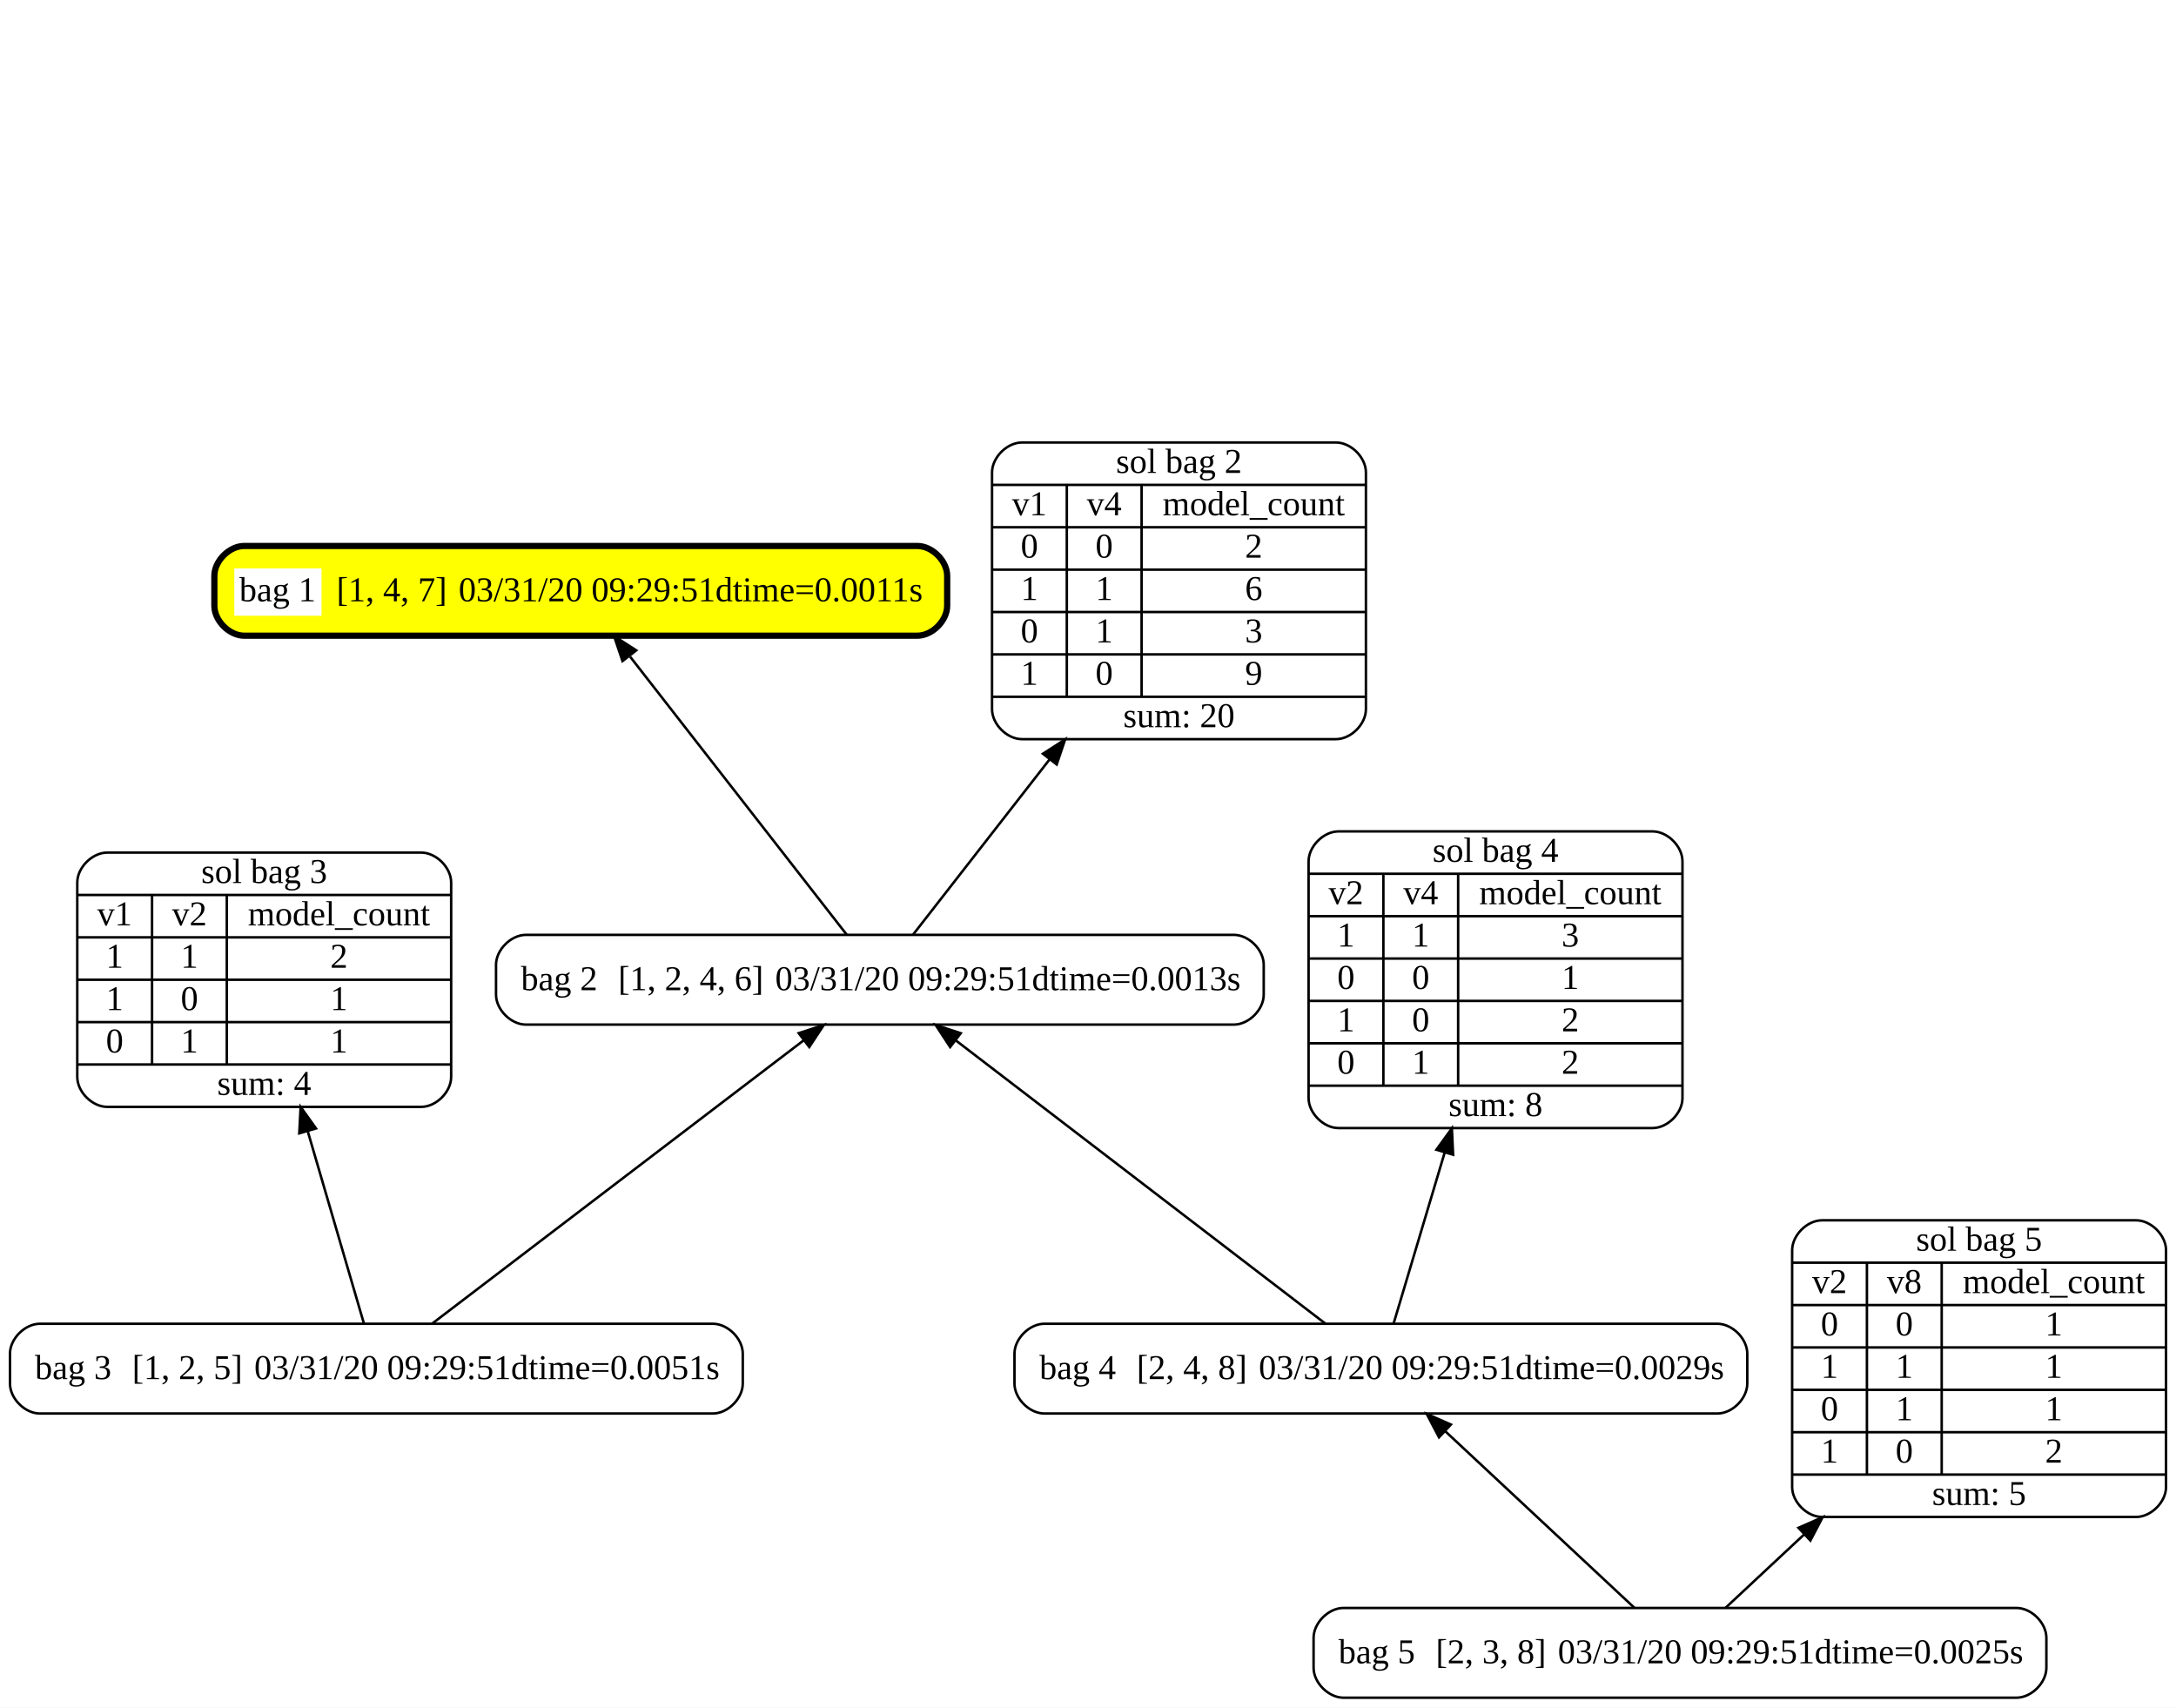
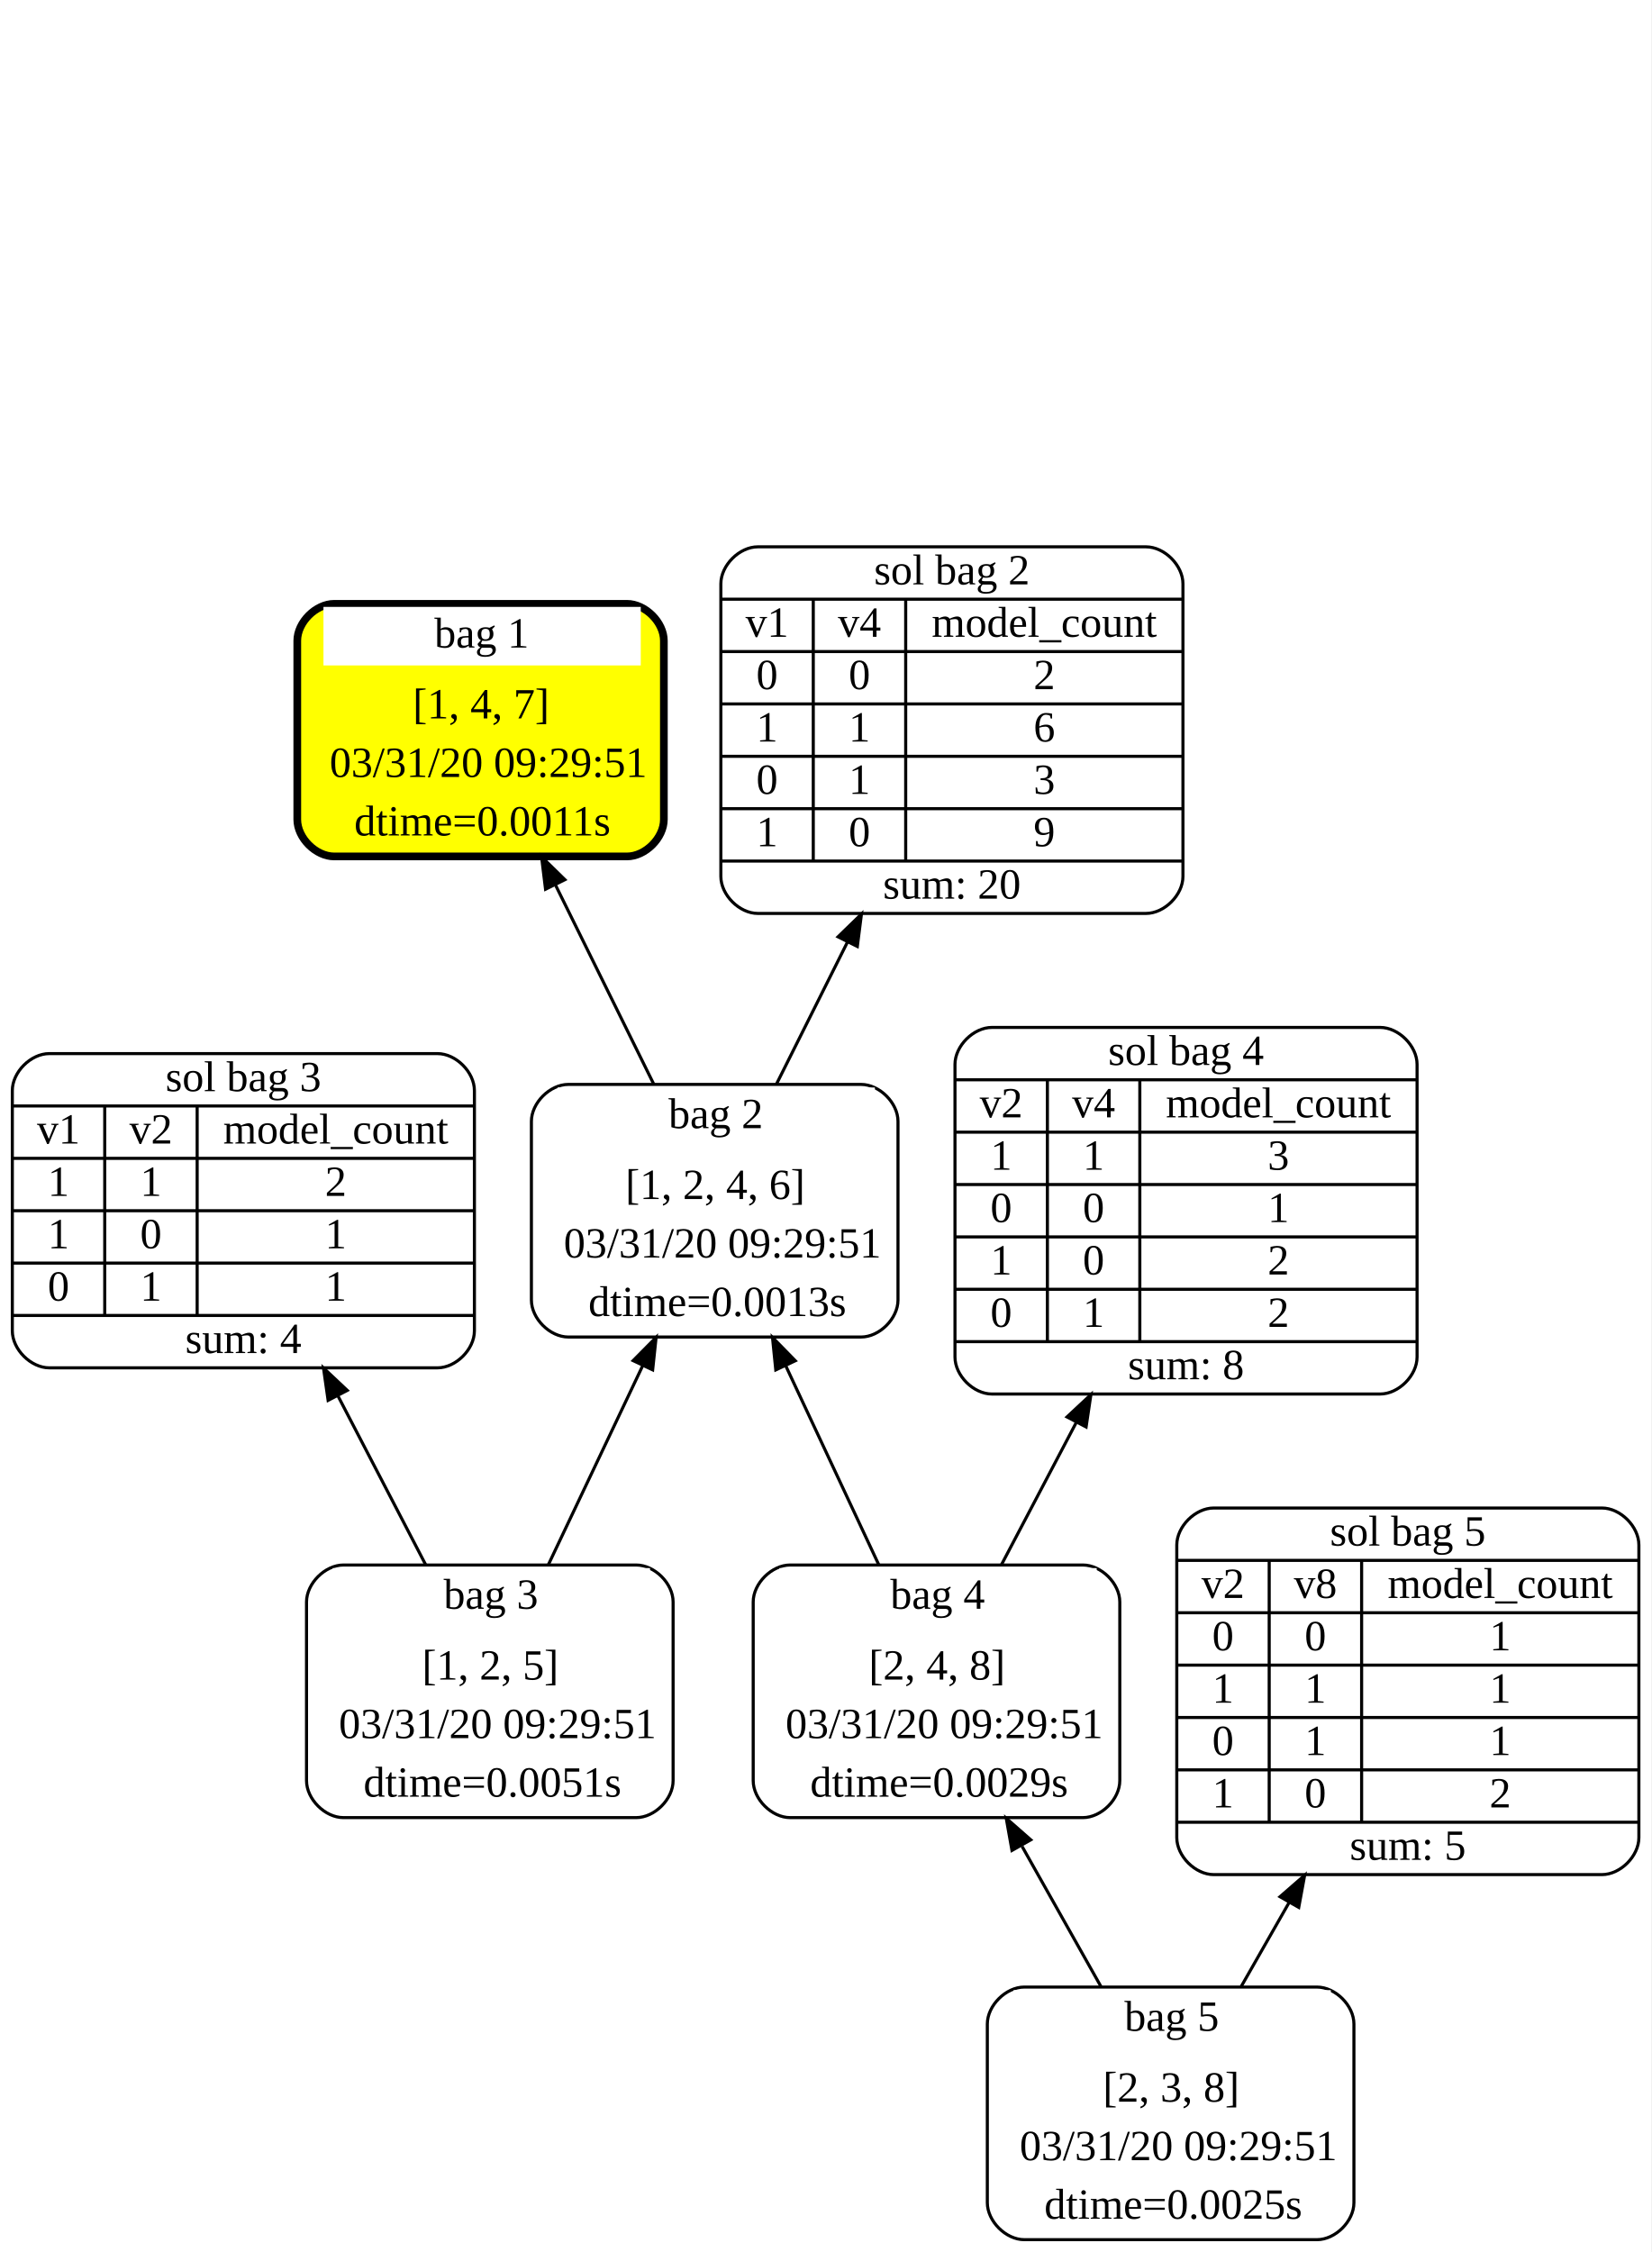
- <svg xmlns="http://www.w3.org/2000/svg" width="873pt" height="685pt" viewBox="0.00 0.00 873.00 685.00">
-   <g id="graph0" class="graph" transform="scale(1 1) rotate(0) translate(4 681)">
-     <polygon fill="white" stroke="transparent" points="-4,4 -4,-681 869,-681 869,4 -4,4" />
+ <svg xmlns="http://www.w3.org/2000/svg" width="536pt" height="731pt" viewBox="0.00 0.00 536.00 731.00">
+   <g id="graph0" class="graph" transform="scale(1 1) rotate(0) translate(4 727)">
+     <polygon fill="white" stroke="transparent" points="-4,4 -4,-727 532,-727 532,4 -4,4" />
    <g id="node1" class="node">
-       <path fill="yellow" stroke="black" stroke-width="2.5" d="M364,-462C364,-462 94,-462 94,-462 88,-462 82,-456 82,-450 82,-450 82,-438 82,-438 82,-432 88,-426 94,-426 94,-426 364,-426 364,-426 370,-426 376,-432 376,-438 376,-438 376,-450 376,-450 376,-456 370,-462 364,-462" />
-       <polygon fill="white" stroke="transparent" points="90,-434 90,-453 125,-453 125,-434 90,-434" />
-       <text text-anchor="start" x="92" y="-439.8" font-family="Times New Roman,serif" font-size="14.00">bag 1</text>
-       <text text-anchor="start" x="131" y="-439.8" font-family="Times New Roman,serif" font-size="14.00">[1, 4, 7]</text>
-       <text text-anchor="start" x="180" y="-439.8" font-family="Times New Roman,serif" font-size="14.00">03/31/20 09:29:51</text>
-       <text text-anchor="start" x="283" y="-439.8" font-family="Times New Roman,serif" font-size="14.00">dtime=0.0011s</text>
+       <path fill="yellow" stroke="black" stroke-width="2.5" d="M199.5,-531C199.5,-531 104.5,-531 104.5,-531 98.5,-531 92.5,-525 92.5,-519 92.5,-519 92.5,-461 92.5,-461 92.5,-455 98.5,-449 104.5,-449 104.5,-449 199.5,-449 199.5,-449 205.5,-449 211.5,-455 211.5,-461 211.5,-461 211.5,-519 211.5,-519 211.5,-525 205.5,-531 199.5,-531" />
+       <polygon fill="white" stroke="transparent" points="101,-511 101,-530 204,-530 204,-511 101,-511" />
+       <text text-anchor="start" x="137" y="-516.8" font-family="Times New Roman,serif" font-size="14.00">bag 1</text>
+       <text text-anchor="start" x="130" y="-493.8" font-family="Times New Roman,serif" font-size="14.00">[1, 4, 7]</text>
+       <text text-anchor="start" x="103" y="-474.8" font-family="Times New Roman,serif" font-size="14.00">03/31/20 09:29:51</text>
+       <text text-anchor="start" x="111" y="-455.8" font-family="Times New Roman,serif" font-size="14.00">dtime=0.0011s</text>
    </g>
    <g id="node2" class="node">
-       <path fill="white" stroke="black" d="M491,-306C491,-306 207,-306 207,-306 201,-306 195,-300 195,-294 195,-294 195,-282 195,-282 195,-276 201,-270 207,-270 207,-270 491,-270 491,-270 497,-270 503,-276 503,-282 503,-282 503,-294 503,-294 503,-300 497,-306 491,-306" />
-       <polygon fill="white" stroke="transparent" points="203,-278 203,-297 238,-297 238,-278 203,-278" />
-       <text text-anchor="start" x="205" y="-283.8" font-family="Times New Roman,serif" font-size="14.00">bag 2</text>
-       <text text-anchor="start" x="244" y="-283.8" font-family="Times New Roman,serif" font-size="14.00">[1, 2, 4, 6]</text>
-       <text text-anchor="start" x="307" y="-283.8" font-family="Times New Roman,serif" font-size="14.00">03/31/20 09:29:51</text>
-       <text text-anchor="start" x="410" y="-283.8" font-family="Times New Roman,serif" font-size="14.00">dtime=0.0013s</text>
+       <path fill="white" stroke="black" d="M275.5,-375C275.5,-375 180.5,-375 180.5,-375 174.5,-375 168.5,-369 168.5,-363 168.5,-363 168.5,-305 168.5,-305 168.5,-299 174.5,-293 180.5,-293 180.5,-293 275.5,-293 275.5,-293 281.5,-293 287.5,-299 287.5,-305 287.5,-305 287.5,-363 287.5,-363 287.5,-369 281.5,-375 275.5,-375" />
+       <polygon fill="white" stroke="transparent" points="177,-355 177,-374 280,-374 280,-355 177,-355" />
+       <text text-anchor="start" x="213" y="-360.8" font-family="Times New Roman,serif" font-size="14.00">bag 2</text>
+       <text text-anchor="start" x="199" y="-337.8" font-family="Times New Roman,serif" font-size="14.00">[1, 2, 4, 6]</text>
+       <text text-anchor="start" x="179" y="-318.8" font-family="Times New Roman,serif" font-size="14.00">03/31/20 09:29:51</text>
+       <text text-anchor="start" x="187" y="-299.8" font-family="Times New Roman,serif" font-size="14.00">dtime=0.0013s</text>
    </g>
    <g id="edge1" class="edge">
-       <path fill="none" stroke="black" d="M335.7,-306.07C314.62,-333.13 273.4,-386.02 248.82,-417.56" />
-       <polygon fill="black" stroke="black" points="245.75,-415.82 242.36,-425.85 251.27,-420.12 245.75,-415.82" />
+       <path fill="none" stroke="black" d="M208.23,-375.06C198.46,-394.86 186.58,-418.92 176.27,-439.83" />
+       <polygon fill="black" stroke="black" points="173.09,-438.36 171.8,-448.87 179.37,-441.46 173.09,-438.36" />
    </g>
    <g id="node9" class="node">
-       <path fill="white" stroke="black" d="M406,-384.5C406,-384.5 532,-384.5 532,-384.5 538,-384.5 544,-390.5 544,-396.5 544,-396.5 544,-491.5 544,-491.5 544,-497.5 538,-503.5 532,-503.5 532,-503.5 406,-503.5 406,-503.5 400,-503.5 394,-497.5 394,-491.5 394,-491.5 394,-396.5 394,-396.5 394,-390.5 400,-384.5 406,-384.5" />
-       <text text-anchor="middle" x="469" y="-491.3" font-family="Times New Roman,serif" font-size="14.00">sol bag 2</text>
-       <polyline fill="none" stroke="black" points="394,-486.5 544,-486.5 " />
-       <text text-anchor="middle" x="409" y="-474.3" font-family="Times New Roman,serif" font-size="14.00">v1</text>
-       <polyline fill="none" stroke="black" points="394,-469.5 424,-469.5 " />
-       <text text-anchor="middle" x="409" y="-457.3" font-family="Times New Roman,serif" font-size="14.00">0</text>
-       <polyline fill="none" stroke="black" points="394,-452.5 424,-452.5 " />
-       <text text-anchor="middle" x="409" y="-440.3" font-family="Times New Roman,serif" font-size="14.00">1</text>
-       <polyline fill="none" stroke="black" points="394,-435.5 424,-435.5 " />
-       <text text-anchor="middle" x="409" y="-423.3" font-family="Times New Roman,serif" font-size="14.00">0</text>
-       <polyline fill="none" stroke="black" points="394,-418.5 424,-418.5 " />
-       <text text-anchor="middle" x="409" y="-406.3" font-family="Times New Roman,serif" font-size="14.00">1</text>
-       <polyline fill="none" stroke="black" points="424,-401.5 424,-486.5 " />
-       <text text-anchor="middle" x="439" y="-474.3" font-family="Times New Roman,serif" font-size="14.00">v4</text>
-       <polyline fill="none" stroke="black" points="424,-469.5 454,-469.5 " />
-       <text text-anchor="middle" x="439" y="-457.3" font-family="Times New Roman,serif" font-size="14.00">0</text>
-       <polyline fill="none" stroke="black" points="424,-452.5 454,-452.5 " />
-       <text text-anchor="middle" x="439" y="-440.3" font-family="Times New Roman,serif" font-size="14.00">1</text>
-       <polyline fill="none" stroke="black" points="424,-435.5 454,-435.5 " />
-       <text text-anchor="middle" x="439" y="-423.3" font-family="Times New Roman,serif" font-size="14.00">1</text>
-       <polyline fill="none" stroke="black" points="424,-418.5 454,-418.5 " />
-       <text text-anchor="middle" x="439" y="-406.3" font-family="Times New Roman,serif" font-size="14.00">0</text>
-       <polyline fill="none" stroke="black" points="454,-401.5 454,-486.5 " />
-       <text text-anchor="middle" x="499" y="-474.3" font-family="Times New Roman,serif" font-size="14.00">model_count</text>
-       <polyline fill="none" stroke="black" points="454,-469.5 544,-469.5 " />
-       <text text-anchor="middle" x="499" y="-457.3" font-family="Times New Roman,serif" font-size="14.00">2</text>
-       <polyline fill="none" stroke="black" points="454,-452.5 544,-452.5 " />
-       <text text-anchor="middle" x="499" y="-440.3" font-family="Times New Roman,serif" font-size="14.00">6</text>
-       <polyline fill="none" stroke="black" points="454,-435.5 544,-435.5 " />
-       <text text-anchor="middle" x="499" y="-423.3" font-family="Times New Roman,serif" font-size="14.00">3</text>
-       <polyline fill="none" stroke="black" points="454,-418.5 544,-418.5 " />
-       <text text-anchor="middle" x="499" y="-406.3" font-family="Times New Roman,serif" font-size="14.00">9</text>
-       <polyline fill="none" stroke="black" points="394,-401.5 544,-401.5 " />
-       <text text-anchor="middle" x="469" y="-389.3" font-family="Times New Roman,serif" font-size="14.00">sum: 20</text>
+       <path fill="white" stroke="black" d="M242,-430.5C242,-430.5 368,-430.5 368,-430.5 374,-430.5 380,-436.5 380,-442.5 380,-442.5 380,-537.5 380,-537.5 380,-543.5 374,-549.5 368,-549.5 368,-549.5 242,-549.5 242,-549.5 236,-549.5 230,-543.5 230,-537.5 230,-537.5 230,-442.5 230,-442.5 230,-436.5 236,-430.5 242,-430.5" />
+       <text text-anchor="middle" x="305" y="-537.3" font-family="Times New Roman,serif" font-size="14.00">sol bag 2</text>
+       <polyline fill="none" stroke="black" points="230,-532.5 380,-532.5 " />
+       <text text-anchor="middle" x="245" y="-520.3" font-family="Times New Roman,serif" font-size="14.00">v1</text>
+       <polyline fill="none" stroke="black" points="230,-515.5 260,-515.5 " />
+       <text text-anchor="middle" x="245" y="-503.3" font-family="Times New Roman,serif" font-size="14.00">0</text>
+       <polyline fill="none" stroke="black" points="230,-498.5 260,-498.5 " />
+       <text text-anchor="middle" x="245" y="-486.3" font-family="Times New Roman,serif" font-size="14.00">1</text>
+       <polyline fill="none" stroke="black" points="230,-481.5 260,-481.5 " />
+       <text text-anchor="middle" x="245" y="-469.3" font-family="Times New Roman,serif" font-size="14.00">0</text>
+       <polyline fill="none" stroke="black" points="230,-464.5 260,-464.5 " />
+       <text text-anchor="middle" x="245" y="-452.3" font-family="Times New Roman,serif" font-size="14.00">1</text>
+       <polyline fill="none" stroke="black" points="260,-447.5 260,-532.5 " />
+       <text text-anchor="middle" x="275" y="-520.3" font-family="Times New Roman,serif" font-size="14.00">v4</text>
+       <polyline fill="none" stroke="black" points="260,-515.5 290,-515.5 " />
+       <text text-anchor="middle" x="275" y="-503.3" font-family="Times New Roman,serif" font-size="14.00">0</text>
+       <polyline fill="none" stroke="black" points="260,-498.5 290,-498.5 " />
+       <text text-anchor="middle" x="275" y="-486.3" font-family="Times New Roman,serif" font-size="14.00">1</text>
+       <polyline fill="none" stroke="black" points="260,-481.5 290,-481.5 " />
+       <text text-anchor="middle" x="275" y="-469.3" font-family="Times New Roman,serif" font-size="14.00">1</text>
+       <polyline fill="none" stroke="black" points="260,-464.5 290,-464.5 " />
+       <text text-anchor="middle" x="275" y="-452.3" font-family="Times New Roman,serif" font-size="14.00">0</text>
+       <polyline fill="none" stroke="black" points="290,-447.5 290,-532.5 " />
+       <text text-anchor="middle" x="335" y="-520.3" font-family="Times New Roman,serif" font-size="14.00">model_count</text>
+       <polyline fill="none" stroke="black" points="290,-515.5 380,-515.5 " />
+       <text text-anchor="middle" x="335" y="-503.3" font-family="Times New Roman,serif" font-size="14.00">2</text>
+       <polyline fill="none" stroke="black" points="290,-498.5 380,-498.5 " />
+       <text text-anchor="middle" x="335" y="-486.3" font-family="Times New Roman,serif" font-size="14.00">6</text>
+       <polyline fill="none" stroke="black" points="290,-481.5 380,-481.5 " />
+       <text text-anchor="middle" x="335" y="-469.3" font-family="Times New Roman,serif" font-size="14.00">3</text>
+       <polyline fill="none" stroke="black" points="290,-464.5 380,-464.5 " />
+       <text text-anchor="middle" x="335" y="-452.3" font-family="Times New Roman,serif" font-size="14.00">9</text>
+       <polyline fill="none" stroke="black" points="230,-447.5 380,-447.5 " />
+       <text text-anchor="middle" x="305" y="-435.3" font-family="Times New Roman,serif" font-size="14.00">sum: 20</text>
    </g>
    <g id="edge8" class="edge">
-       <path fill="none" stroke="black" d="M362.3,-306.07C375.63,-323.17 397,-350.6 417.13,-376.43" />
-       <polygon fill="black" stroke="black" points="414.42,-378.65 423.33,-384.39 419.94,-374.35 414.42,-378.65" />
+       <path fill="none" stroke="black" d="M248.03,-375.06C255.07,-389.14 263.19,-405.38 271.05,-421.11" />
+       <polygon fill="black" stroke="black" points="268.04,-422.91 275.64,-430.29 274.3,-419.78 268.04,-422.91" />
    </g>
    <g id="node3" class="node">
-       <path fill="white" stroke="black" d="M282,-150C282,-150 12,-150 12,-150 6,-150 0,-144 0,-138 0,-138 0,-126 0,-126 0,-120 6,-114 12,-114 12,-114 282,-114 282,-114 288,-114 294,-120 294,-126 294,-126 294,-138 294,-138 294,-144 288,-150 282,-150" />
-       <polygon fill="white" stroke="transparent" points="8,-122 8,-141 43,-141 43,-122 8,-122" />
-       <text text-anchor="start" x="10" y="-127.8" font-family="Times New Roman,serif" font-size="14.00">bag 3</text>
-       <text text-anchor="start" x="49" y="-127.8" font-family="Times New Roman,serif" font-size="14.00">[1, 2, 5]</text>
-       <text text-anchor="start" x="98" y="-127.8" font-family="Times New Roman,serif" font-size="14.00">03/31/20 09:29:51</text>
-       <text text-anchor="start" x="201" y="-127.8" font-family="Times New Roman,serif" font-size="14.00">dtime=0.0051s</text>
+       <path fill="white" stroke="black" d="M202.5,-219C202.5,-219 107.5,-219 107.5,-219 101.5,-219 95.5,-213 95.5,-207 95.5,-207 95.5,-149 95.5,-149 95.5,-143 101.5,-137 107.5,-137 107.5,-137 202.5,-137 202.5,-137 208.5,-137 214.5,-143 214.5,-149 214.5,-149 214.5,-207 214.5,-207 214.5,-213 208.5,-219 202.5,-219" />
+       <polygon fill="white" stroke="transparent" points="104,-199 104,-218 207,-218 207,-199 104,-199" />
+       <text text-anchor="start" x="140" y="-204.8" font-family="Times New Roman,serif" font-size="14.00">bag 3</text>
+       <text text-anchor="start" x="133" y="-181.8" font-family="Times New Roman,serif" font-size="14.00">[1, 2, 5]</text>
+       <text text-anchor="start" x="106" y="-162.8" font-family="Times New Roman,serif" font-size="14.00">03/31/20 09:29:51</text>
+       <text text-anchor="start" x="114" y="-143.8" font-family="Times New Roman,serif" font-size="14.00">dtime=0.0051s</text>
    </g>
    <g id="edge2" class="edge">
-       <path fill="none" stroke="black" d="M169.39,-150.07C205.72,-177.76 277.55,-232.53 318.51,-263.75" />
-       <polygon fill="black" stroke="black" points="316.44,-266.57 326.51,-269.85 320.68,-261.01 316.44,-266.57" />
+       <path fill="none" stroke="black" d="M173.99,-219.06C183.37,-238.86 194.78,-262.92 204.69,-283.83" />
+       <polygon fill="black" stroke="black" points="201.53,-285.34 208.98,-292.87 207.86,-282.34 201.53,-285.34" />
    </g>
    <g id="node6" class="node">
-       <path fill="white" stroke="black" d="M39,-237C39,-237 165,-237 165,-237 171,-237 177,-243 177,-249 177,-249 177,-327 177,-327 177,-333 171,-339 165,-339 165,-339 39,-339 39,-339 33,-339 27,-333 27,-327 27,-327 27,-249 27,-249 27,-243 33,-237 39,-237" />
-       <text text-anchor="middle" x="102" y="-326.8" font-family="Times New Roman,serif" font-size="14.00">sol bag 3</text>
-       <polyline fill="none" stroke="black" points="27,-322 177,-322 " />
-       <text text-anchor="middle" x="42" y="-309.8" font-family="Times New Roman,serif" font-size="14.00">v1</text>
-       <polyline fill="none" stroke="black" points="27,-305 57,-305 " />
-       <text text-anchor="middle" x="42" y="-292.8" font-family="Times New Roman,serif" font-size="14.00">1</text>
-       <polyline fill="none" stroke="black" points="27,-288 57,-288 " />
-       <text text-anchor="middle" x="42" y="-275.8" font-family="Times New Roman,serif" font-size="14.00">1</text>
-       <polyline fill="none" stroke="black" points="27,-271 57,-271 " />
-       <text text-anchor="middle" x="42" y="-258.8" font-family="Times New Roman,serif" font-size="14.00">0</text>
-       <polyline fill="none" stroke="black" points="57,-254 57,-322 " />
-       <text text-anchor="middle" x="72" y="-309.8" font-family="Times New Roman,serif" font-size="14.00">v2</text>
-       <polyline fill="none" stroke="black" points="57,-305 87,-305 " />
-       <text text-anchor="middle" x="72" y="-292.8" font-family="Times New Roman,serif" font-size="14.00">1</text>
-       <polyline fill="none" stroke="black" points="57,-288 87,-288 " />
-       <text text-anchor="middle" x="72" y="-275.8" font-family="Times New Roman,serif" font-size="14.00">0</text>
-       <polyline fill="none" stroke="black" points="57,-271 87,-271 " />
-       <text text-anchor="middle" x="72" y="-258.8" font-family="Times New Roman,serif" font-size="14.00">1</text>
-       <polyline fill="none" stroke="black" points="87,-254 87,-322 " />
-       <text text-anchor="middle" x="132" y="-309.8" font-family="Times New Roman,serif" font-size="14.00">model_count</text>
-       <polyline fill="none" stroke="black" points="87,-305 177,-305 " />
-       <text text-anchor="middle" x="132" y="-292.8" font-family="Times New Roman,serif" font-size="14.00">2</text>
-       <polyline fill="none" stroke="black" points="87,-288 177,-288 " />
-       <text text-anchor="middle" x="132" y="-275.8" font-family="Times New Roman,serif" font-size="14.00">1</text>
-       <polyline fill="none" stroke="black" points="87,-271 177,-271 " />
-       <text text-anchor="middle" x="132" y="-258.8" font-family="Times New Roman,serif" font-size="14.00">1</text>
-       <polyline fill="none" stroke="black" points="27,-254 177,-254 " />
-       <text text-anchor="middle" x="102" y="-241.8" font-family="Times New Roman,serif" font-size="14.00">sum: 4</text>
+       <path fill="white" stroke="black" d="M12,-283C12,-283 138,-283 138,-283 144,-283 150,-289 150,-295 150,-295 150,-373 150,-373 150,-379 144,-385 138,-385 138,-385 12,-385 12,-385 6,-385 0,-379 0,-373 0,-373 0,-295 0,-295 0,-289 6,-283 12,-283" />
+       <text text-anchor="middle" x="75" y="-372.8" font-family="Times New Roman,serif" font-size="14.00">sol bag 3</text>
+       <polyline fill="none" stroke="black" points="0,-368 150,-368 " />
+       <text text-anchor="middle" x="15" y="-355.8" font-family="Times New Roman,serif" font-size="14.00">v1</text>
+       <polyline fill="none" stroke="black" points="0,-351 30,-351 " />
+       <text text-anchor="middle" x="15" y="-338.8" font-family="Times New Roman,serif" font-size="14.00">1</text>
+       <polyline fill="none" stroke="black" points="0,-334 30,-334 " />
+       <text text-anchor="middle" x="15" y="-321.8" font-family="Times New Roman,serif" font-size="14.00">1</text>
+       <polyline fill="none" stroke="black" points="0,-317 30,-317 " />
+       <text text-anchor="middle" x="15" y="-304.8" font-family="Times New Roman,serif" font-size="14.00">0</text>
+       <polyline fill="none" stroke="black" points="30,-300 30,-368 " />
+       <text text-anchor="middle" x="45" y="-355.8" font-family="Times New Roman,serif" font-size="14.00">v2</text>
+       <polyline fill="none" stroke="black" points="30,-351 60,-351 " />
+       <text text-anchor="middle" x="45" y="-338.8" font-family="Times New Roman,serif" font-size="14.00">1</text>
+       <polyline fill="none" stroke="black" points="30,-334 60,-334 " />
+       <text text-anchor="middle" x="45" y="-321.8" font-family="Times New Roman,serif" font-size="14.00">0</text>
+       <polyline fill="none" stroke="black" points="30,-317 60,-317 " />
+       <text text-anchor="middle" x="45" y="-304.8" font-family="Times New Roman,serif" font-size="14.00">1</text>
+       <polyline fill="none" stroke="black" points="60,-300 60,-368 " />
+       <text text-anchor="middle" x="105" y="-355.8" font-family="Times New Roman,serif" font-size="14.00">model_count</text>
+       <polyline fill="none" stroke="black" points="60,-351 150,-351 " />
+       <text text-anchor="middle" x="105" y="-338.8" font-family="Times New Roman,serif" font-size="14.00">2</text>
+       <polyline fill="none" stroke="black" points="60,-334 150,-334 " />
+       <text text-anchor="middle" x="105" y="-321.8" font-family="Times New Roman,serif" font-size="14.00">1</text>
+       <polyline fill="none" stroke="black" points="60,-317 150,-317 " />
+       <text text-anchor="middle" x="105" y="-304.8" font-family="Times New Roman,serif" font-size="14.00">1</text>
+       <polyline fill="none" stroke="black" points="0,-300 150,-300 " />
+       <text text-anchor="middle" x="75" y="-287.8" font-family="Times New Roman,serif" font-size="14.00">sum: 4</text>
    </g>
    <g id="edge5" class="edge">
-       <path fill="none" stroke="black" d="M142.01,-150.07C136.57,-168.7 127.54,-199.59 119.44,-227.32" />
-       <polygon fill="black" stroke="black" points="116.06,-226.39 116.62,-236.97 122.78,-228.35 116.06,-226.39" />
+       <path fill="none" stroke="black" d="M134.19,-219.06C125.48,-235.83 115.17,-255.67 105.62,-274.05" />
+       <polygon fill="black" stroke="black" points="102.51,-272.45 101.01,-282.94 108.72,-275.68 102.51,-272.45" />
    </g>
    <g id="node4" class="node">
-       <path fill="white" stroke="black" d="M685,-150C685,-150 415,-150 415,-150 409,-150 403,-144 403,-138 403,-138 403,-126 403,-126 403,-120 409,-114 415,-114 415,-114 685,-114 685,-114 691,-114 697,-120 697,-126 697,-126 697,-138 697,-138 697,-144 691,-150 685,-150" />
-       <polygon fill="white" stroke="transparent" points="411,-122 411,-141 446,-141 446,-122 411,-122" />
-       <text text-anchor="start" x="413" y="-127.8" font-family="Times New Roman,serif" font-size="14.00">bag 4</text>
-       <text text-anchor="start" x="452" y="-127.8" font-family="Times New Roman,serif" font-size="14.00">[2, 4, 8]</text>
-       <text text-anchor="start" x="501" y="-127.8" font-family="Times New Roman,serif" font-size="14.00">03/31/20 09:29:51</text>
-       <text text-anchor="start" x="604" y="-127.8" font-family="Times New Roman,serif" font-size="14.00">dtime=0.0029s</text>
+       <path fill="white" stroke="black" d="M347.5,-219C347.5,-219 252.5,-219 252.5,-219 246.5,-219 240.5,-213 240.5,-207 240.5,-207 240.5,-149 240.5,-149 240.5,-143 246.5,-137 252.5,-137 252.5,-137 347.5,-137 347.5,-137 353.5,-137 359.5,-143 359.5,-149 359.5,-149 359.5,-207 359.5,-207 359.5,-213 353.5,-219 347.5,-219" />
+       <polygon fill="white" stroke="transparent" points="249,-199 249,-218 352,-218 352,-199 249,-199" />
+       <text text-anchor="start" x="285" y="-204.8" font-family="Times New Roman,serif" font-size="14.00">bag 4</text>
+       <text text-anchor="start" x="278" y="-181.8" font-family="Times New Roman,serif" font-size="14.00">[2, 4, 8]</text>
+       <text text-anchor="start" x="251" y="-162.8" font-family="Times New Roman,serif" font-size="14.00">03/31/20 09:29:51</text>
+       <text text-anchor="start" x="259" y="-143.8" font-family="Times New Roman,serif" font-size="14.00">dtime=0.0029s</text>
    </g>
    <g id="edge3" class="edge">
-       <path fill="none" stroke="black" d="M527.72,-150.07C491.58,-177.76 420.1,-232.53 379.34,-263.75" />
-       <polygon fill="black" stroke="black" points="377.19,-260.99 371.38,-269.85 381.44,-266.55 377.19,-260.99" />
+       <path fill="none" stroke="black" d="M281.27,-219.06C272.06,-238.77 260.87,-262.71 251.12,-283.54" />
+       <polygon fill="black" stroke="black" points="247.83,-282.33 246.76,-292.87 254.17,-285.3 247.83,-282.33" />
    </g>
    <g id="node8" class="node">
-       <path fill="white" stroke="black" d="M533,-228.5C533,-228.5 659,-228.5 659,-228.5 665,-228.5 671,-234.5 671,-240.5 671,-240.5 671,-335.5 671,-335.5 671,-341.5 665,-347.5 659,-347.5 659,-347.5 533,-347.5 533,-347.5 527,-347.5 521,-341.5 521,-335.5 521,-335.5 521,-240.5 521,-240.5 521,-234.5 527,-228.5 533,-228.5" />
-       <text text-anchor="middle" x="596" y="-335.3" font-family="Times New Roman,serif" font-size="14.00">sol bag 4</text>
-       <polyline fill="none" stroke="black" points="521,-330.5 671,-330.5 " />
-       <text text-anchor="middle" x="536" y="-318.3" font-family="Times New Roman,serif" font-size="14.00">v2</text>
-       <polyline fill="none" stroke="black" points="521,-313.5 551,-313.5 " />
-       <text text-anchor="middle" x="536" y="-301.3" font-family="Times New Roman,serif" font-size="14.00">1</text>
-       <polyline fill="none" stroke="black" points="521,-296.5 551,-296.5 " />
-       <text text-anchor="middle" x="536" y="-284.3" font-family="Times New Roman,serif" font-size="14.00">0</text>
-       <polyline fill="none" stroke="black" points="521,-279.5 551,-279.5 " />
-       <text text-anchor="middle" x="536" y="-267.3" font-family="Times New Roman,serif" font-size="14.00">1</text>
-       <polyline fill="none" stroke="black" points="521,-262.5 551,-262.5 " />
-       <text text-anchor="middle" x="536" y="-250.3" font-family="Times New Roman,serif" font-size="14.00">0</text>
-       <polyline fill="none" stroke="black" points="551,-245.5 551,-330.5 " />
-       <text text-anchor="middle" x="566" y="-318.3" font-family="Times New Roman,serif" font-size="14.00">v4</text>
-       <polyline fill="none" stroke="black" points="551,-313.5 581,-313.5 " />
-       <text text-anchor="middle" x="566" y="-301.3" font-family="Times New Roman,serif" font-size="14.00">1</text>
-       <polyline fill="none" stroke="black" points="551,-296.5 581,-296.5 " />
-       <text text-anchor="middle" x="566" y="-284.3" font-family="Times New Roman,serif" font-size="14.00">0</text>
-       <polyline fill="none" stroke="black" points="551,-279.5 581,-279.5 " />
-       <text text-anchor="middle" x="566" y="-267.3" font-family="Times New Roman,serif" font-size="14.00">0</text>
-       <polyline fill="none" stroke="black" points="551,-262.5 581,-262.5 " />
-       <text text-anchor="middle" x="566" y="-250.3" font-family="Times New Roman,serif" font-size="14.00">1</text>
-       <polyline fill="none" stroke="black" points="581,-245.5 581,-330.5 " />
-       <text text-anchor="middle" x="626" y="-318.3" font-family="Times New Roman,serif" font-size="14.00">model_count</text>
-       <polyline fill="none" stroke="black" points="581,-313.5 671,-313.5 " />
-       <text text-anchor="middle" x="626" y="-301.3" font-family="Times New Roman,serif" font-size="14.00">3</text>
-       <polyline fill="none" stroke="black" points="581,-296.5 671,-296.5 " />
-       <text text-anchor="middle" x="626" y="-284.3" font-family="Times New Roman,serif" font-size="14.00">1</text>
-       <polyline fill="none" stroke="black" points="581,-279.5 671,-279.5 " />
-       <text text-anchor="middle" x="626" y="-267.3" font-family="Times New Roman,serif" font-size="14.00">2</text>
-       <polyline fill="none" stroke="black" points="581,-262.5 671,-262.5 " />
-       <text text-anchor="middle" x="626" y="-250.3" font-family="Times New Roman,serif" font-size="14.00">2</text>
-       <polyline fill="none" stroke="black" points="521,-245.5 671,-245.5 " />
-       <text text-anchor="middle" x="596" y="-233.3" font-family="Times New Roman,serif" font-size="14.00">sum: 8</text>
+       <path fill="white" stroke="black" d="M318,-274.5C318,-274.5 444,-274.5 444,-274.5 450,-274.5 456,-280.5 456,-286.5 456,-286.5 456,-381.5 456,-381.5 456,-387.5 450,-393.5 444,-393.5 444,-393.5 318,-393.5 318,-393.5 312,-393.5 306,-387.5 306,-381.5 306,-381.5 306,-286.5 306,-286.5 306,-280.5 312,-274.5 318,-274.5" />
+       <text text-anchor="middle" x="381" y="-381.3" font-family="Times New Roman,serif" font-size="14.00">sol bag 4</text>
+       <polyline fill="none" stroke="black" points="306,-376.5 456,-376.5 " />
+       <text text-anchor="middle" x="321" y="-364.3" font-family="Times New Roman,serif" font-size="14.00">v2</text>
+       <polyline fill="none" stroke="black" points="306,-359.5 336,-359.5 " />
+       <text text-anchor="middle" x="321" y="-347.3" font-family="Times New Roman,serif" font-size="14.00">1</text>
+       <polyline fill="none" stroke="black" points="306,-342.5 336,-342.5 " />
+       <text text-anchor="middle" x="321" y="-330.3" font-family="Times New Roman,serif" font-size="14.00">0</text>
+       <polyline fill="none" stroke="black" points="306,-325.5 336,-325.5 " />
+       <text text-anchor="middle" x="321" y="-313.3" font-family="Times New Roman,serif" font-size="14.00">1</text>
+       <polyline fill="none" stroke="black" points="306,-308.5 336,-308.5 " />
+       <text text-anchor="middle" x="321" y="-296.3" font-family="Times New Roman,serif" font-size="14.00">0</text>
+       <polyline fill="none" stroke="black" points="336,-291.5 336,-376.5 " />
+       <text text-anchor="middle" x="351" y="-364.3" font-family="Times New Roman,serif" font-size="14.00">v4</text>
+       <polyline fill="none" stroke="black" points="336,-359.5 366,-359.5 " />
+       <text text-anchor="middle" x="351" y="-347.3" font-family="Times New Roman,serif" font-size="14.00">1</text>
+       <polyline fill="none" stroke="black" points="336,-342.5 366,-342.5 " />
+       <text text-anchor="middle" x="351" y="-330.3" font-family="Times New Roman,serif" font-size="14.00">0</text>
+       <polyline fill="none" stroke="black" points="336,-325.5 366,-325.5 " />
+       <text text-anchor="middle" x="351" y="-313.3" font-family="Times New Roman,serif" font-size="14.00">0</text>
+       <polyline fill="none" stroke="black" points="336,-308.5 366,-308.5 " />
+       <text text-anchor="middle" x="351" y="-296.3" font-family="Times New Roman,serif" font-size="14.00">1</text>
+       <polyline fill="none" stroke="black" points="366,-291.5 366,-376.5 " />
+       <text text-anchor="middle" x="411" y="-364.3" font-family="Times New Roman,serif" font-size="14.00">model_count</text>
+       <polyline fill="none" stroke="black" points="366,-359.5 456,-359.5 " />
+       <text text-anchor="middle" x="411" y="-347.3" font-family="Times New Roman,serif" font-size="14.00">3</text>
+       <polyline fill="none" stroke="black" points="366,-342.5 456,-342.5 " />
+       <text text-anchor="middle" x="411" y="-330.3" font-family="Times New Roman,serif" font-size="14.00">1</text>
+       <polyline fill="none" stroke="black" points="366,-325.5 456,-325.5 " />
+       <text text-anchor="middle" x="411" y="-313.3" font-family="Times New Roman,serif" font-size="14.00">2</text>
+       <polyline fill="none" stroke="black" points="366,-308.5 456,-308.5 " />
+       <text text-anchor="middle" x="411" y="-296.3" font-family="Times New Roman,serif" font-size="14.00">2</text>
+       <polyline fill="none" stroke="black" points="306,-291.5 456,-291.5 " />
+       <text text-anchor="middle" x="381" y="-279.3" font-family="Times New Roman,serif" font-size="14.00">sum: 8</text>
    </g>
    <g id="edge7" class="edge">
-       <path fill="none" stroke="black" d="M555.1,-150.07C560.1,-166.8 568.05,-193.42 575.62,-218.76" />
-       <polygon fill="black" stroke="black" points="572.28,-219.81 578.49,-228.39 578.98,-217.8 572.28,-219.81" />
+       <path fill="none" stroke="black" d="M321.07,-219.06C328.48,-233.14 337.02,-249.38 345.29,-265.11" />
+       <polygon fill="black" stroke="black" points="342.37,-267.06 350.12,-274.29 348.56,-263.81 342.37,-267.06" />
    </g>
    <g id="node5" class="node">
-       <path fill="white" stroke="black" d="M805,-36C805,-36 535,-36 535,-36 529,-36 523,-30 523,-24 523,-24 523,-12 523,-12 523,-6 529,0 535,0 535,0 805,0 805,0 811,0 817,-6 817,-12 817,-12 817,-24 817,-24 817,-30 811,-36 805,-36" />
-       <polygon fill="white" stroke="transparent" points="531,-8 531,-27 566,-27 566,-8 531,-8" />
-       <text text-anchor="start" x="533" y="-13.8" font-family="Times New Roman,serif" font-size="14.00">bag 5</text>
-       <text text-anchor="start" x="572" y="-13.8" font-family="Times New Roman,serif" font-size="14.00">[2, 3, 8]</text>
-       <text text-anchor="start" x="621" y="-13.8" font-family="Times New Roman,serif" font-size="14.00">03/31/20 09:29:51</text>
-       <text text-anchor="start" x="724" y="-13.8" font-family="Times New Roman,serif" font-size="14.00">dtime=0.0025s</text>
+       <path fill="white" stroke="black" d="M423.5,-82C423.5,-82 328.5,-82 328.5,-82 322.5,-82 316.5,-76 316.5,-70 316.5,-70 316.5,-12 316.5,-12 316.5,-6 322.5,0 328.5,0 328.5,0 423.5,0 423.5,0 429.5,0 435.5,-6 435.5,-12 435.5,-12 435.5,-70 435.5,-70 435.5,-76 429.5,-82 423.5,-82" />
+       <polygon fill="white" stroke="transparent" points="325,-62 325,-81 428,-81 428,-62 325,-62" />
+       <text text-anchor="start" x="361" y="-67.8" font-family="Times New Roman,serif" font-size="14.00">bag 5</text>
+       <text text-anchor="start" x="354" y="-44.8" font-family="Times New Roman,serif" font-size="14.00">[2, 3, 8]</text>
+       <text text-anchor="start" x="327" y="-25.8" font-family="Times New Roman,serif" font-size="14.00">03/31/20 09:29:51</text>
+       <text text-anchor="start" x="335" y="-6.8" font-family="Times New Roman,serif" font-size="14.00">dtime=0.0025s</text>
    </g>
    <g id="edge4" class="edge">
-       <path fill="none" stroke="black" d="M651.77,-36.01C631.51,-54.92 598.63,-85.62 575.74,-106.97" />
-       <polygon fill="black" stroke="black" points="573.32,-104.45 568.4,-113.83 578.1,-109.57 573.32,-104.45" />
+       <path fill="none" stroke="black" d="M353.4,-82.14C345.36,-96.43 336.21,-112.69 327.78,-127.66" />
+       <polygon fill="black" stroke="black" points="324.5,-126.35 322.64,-136.78 330.6,-129.79 324.5,-126.35" />
    </g>
    <g id="node7" class="node">
-       <path fill="white" stroke="black" d="M727,-72.5C727,-72.5 853,-72.5 853,-72.5 859,-72.5 865,-78.5 865,-84.5 865,-84.5 865,-179.5 865,-179.5 865,-185.5 859,-191.5 853,-191.5 853,-191.5 727,-191.5 727,-191.5 721,-191.5 715,-185.5 715,-179.5 715,-179.5 715,-84.5 715,-84.5 715,-78.5 721,-72.5 727,-72.5" />
-       <text text-anchor="middle" x="790" y="-179.3" font-family="Times New Roman,serif" font-size="14.00">sol bag 5</text>
-       <polyline fill="none" stroke="black" points="715,-174.5 865,-174.5 " />
-       <text text-anchor="middle" x="730" y="-162.3" font-family="Times New Roman,serif" font-size="14.00">v2</text>
-       <polyline fill="none" stroke="black" points="715,-157.5 745,-157.5 " />
-       <text text-anchor="middle" x="730" y="-145.3" font-family="Times New Roman,serif" font-size="14.00">0</text>
-       <polyline fill="none" stroke="black" points="715,-140.5 745,-140.5 " />
-       <text text-anchor="middle" x="730" y="-128.3" font-family="Times New Roman,serif" font-size="14.00">1</text>
-       <polyline fill="none" stroke="black" points="715,-123.5 745,-123.5 " />
-       <text text-anchor="middle" x="730" y="-111.3" font-family="Times New Roman,serif" font-size="14.00">0</text>
-       <polyline fill="none" stroke="black" points="715,-106.5 745,-106.5 " />
-       <text text-anchor="middle" x="730" y="-94.3" font-family="Times New Roman,serif" font-size="14.00">1</text>
-       <polyline fill="none" stroke="black" points="745,-89.5 745,-174.5 " />
-       <text text-anchor="middle" x="760" y="-162.3" font-family="Times New Roman,serif" font-size="14.00">v8</text>
-       <polyline fill="none" stroke="black" points="745,-157.5 775,-157.5 " />
-       <text text-anchor="middle" x="760" y="-145.3" font-family="Times New Roman,serif" font-size="14.00">0</text>
-       <polyline fill="none" stroke="black" points="745,-140.5 775,-140.5 " />
-       <text text-anchor="middle" x="760" y="-128.3" font-family="Times New Roman,serif" font-size="14.00">1</text>
-       <polyline fill="none" stroke="black" points="745,-123.5 775,-123.5 " />
-       <text text-anchor="middle" x="760" y="-111.3" font-family="Times New Roman,serif" font-size="14.00">1</text>
-       <polyline fill="none" stroke="black" points="745,-106.5 775,-106.5 " />
-       <text text-anchor="middle" x="760" y="-94.3" font-family="Times New Roman,serif" font-size="14.00">0</text>
-       <polyline fill="none" stroke="black" points="775,-89.5 775,-174.5 " />
-       <text text-anchor="middle" x="820" y="-162.3" font-family="Times New Roman,serif" font-size="14.00">model_count</text>
-       <polyline fill="none" stroke="black" points="775,-157.5 865,-157.5 " />
-       <text text-anchor="middle" x="820" y="-145.3" font-family="Times New Roman,serif" font-size="14.00">1</text>
-       <polyline fill="none" stroke="black" points="775,-140.5 865,-140.5 " />
-       <text text-anchor="middle" x="820" y="-128.3" font-family="Times New Roman,serif" font-size="14.00">1</text>
-       <polyline fill="none" stroke="black" points="775,-123.5 865,-123.5 " />
-       <text text-anchor="middle" x="820" y="-111.3" font-family="Times New Roman,serif" font-size="14.00">1</text>
-       <polyline fill="none" stroke="black" points="775,-106.5 865,-106.5 " />
-       <text text-anchor="middle" x="820" y="-94.3" font-family="Times New Roman,serif" font-size="14.00">2</text>
-       <polyline fill="none" stroke="black" points="715,-89.5 865,-89.5 " />
-       <text text-anchor="middle" x="790" y="-77.3" font-family="Times New Roman,serif" font-size="14.00">sum: 5</text>
+       <path fill="white" stroke="black" d="M390,-118.5C390,-118.5 516,-118.5 516,-118.5 522,-118.5 528,-124.5 528,-130.5 528,-130.5 528,-225.5 528,-225.5 528,-231.5 522,-237.5 516,-237.5 516,-237.5 390,-237.5 390,-237.5 384,-237.5 378,-231.5 378,-225.5 378,-225.5 378,-130.5 378,-130.5 378,-124.5 384,-118.5 390,-118.5" />
+       <text text-anchor="middle" x="453" y="-225.3" font-family="Times New Roman,serif" font-size="14.00">sol bag 5</text>
+       <polyline fill="none" stroke="black" points="378,-220.5 528,-220.5 " />
+       <text text-anchor="middle" x="393" y="-208.3" font-family="Times New Roman,serif" font-size="14.00">v2</text>
+       <polyline fill="none" stroke="black" points="378,-203.5 408,-203.5 " />
+       <text text-anchor="middle" x="393" y="-191.3" font-family="Times New Roman,serif" font-size="14.00">0</text>
+       <polyline fill="none" stroke="black" points="378,-186.5 408,-186.5 " />
+       <text text-anchor="middle" x="393" y="-174.3" font-family="Times New Roman,serif" font-size="14.00">1</text>
+       <polyline fill="none" stroke="black" points="378,-169.5 408,-169.5 " />
+       <text text-anchor="middle" x="393" y="-157.3" font-family="Times New Roman,serif" font-size="14.00">0</text>
+       <polyline fill="none" stroke="black" points="378,-152.5 408,-152.5 " />
+       <text text-anchor="middle" x="393" y="-140.3" font-family="Times New Roman,serif" font-size="14.00">1</text>
+       <polyline fill="none" stroke="black" points="408,-135.5 408,-220.5 " />
+       <text text-anchor="middle" x="423" y="-208.3" font-family="Times New Roman,serif" font-size="14.00">v8</text>
+       <polyline fill="none" stroke="black" points="408,-203.5 438,-203.5 " />
+       <text text-anchor="middle" x="423" y="-191.3" font-family="Times New Roman,serif" font-size="14.00">0</text>
+       <polyline fill="none" stroke="black" points="408,-186.5 438,-186.5 " />
+       <text text-anchor="middle" x="423" y="-174.3" font-family="Times New Roman,serif" font-size="14.00">1</text>
+       <polyline fill="none" stroke="black" points="408,-169.5 438,-169.5 " />
+       <text text-anchor="middle" x="423" y="-157.3" font-family="Times New Roman,serif" font-size="14.00">1</text>
+       <polyline fill="none" stroke="black" points="408,-152.5 438,-152.5 " />
+       <text text-anchor="middle" x="423" y="-140.3" font-family="Times New Roman,serif" font-size="14.00">0</text>
+       <polyline fill="none" stroke="black" points="438,-135.5 438,-220.5 " />
+       <text text-anchor="middle" x="483" y="-208.3" font-family="Times New Roman,serif" font-size="14.00">model_count</text>
+       <polyline fill="none" stroke="black" points="438,-203.5 528,-203.5 " />
+       <text text-anchor="middle" x="483" y="-191.3" font-family="Times New Roman,serif" font-size="14.00">1</text>
+       <polyline fill="none" stroke="black" points="438,-186.5 528,-186.5 " />
+       <text text-anchor="middle" x="483" y="-174.3" font-family="Times New Roman,serif" font-size="14.00">1</text>
+       <polyline fill="none" stroke="black" points="438,-169.5 528,-169.5 " />
+       <text text-anchor="middle" x="483" y="-157.3" font-family="Times New Roman,serif" font-size="14.00">1</text>
+       <polyline fill="none" stroke="black" points="438,-152.5 528,-152.5 " />
+       <text text-anchor="middle" x="483" y="-140.3" font-family="Times New Roman,serif" font-size="14.00">2</text>
+       <polyline fill="none" stroke="black" points="378,-135.5 528,-135.5 " />
+       <text text-anchor="middle" x="453" y="-123.3" font-family="Times New Roman,serif" font-size="14.00">sum: 5</text>
    </g>
    <g id="edge6" class="edge">
-       <path fill="none" stroke="black" d="M688.23,-36.01C697.02,-44.22 708.2,-54.65 719.9,-65.57" />
-       <polygon fill="black" stroke="black" points="717.54,-68.15 727.24,-72.42 722.31,-63.04 717.54,-68.15" />
+       <path fill="none" stroke="black" d="M398.89,-82.14C403.8,-90.74 409.11,-100.05 414.42,-109.37" />
+       <polygon fill="black" stroke="black" points="411.51,-111.32 419.51,-118.28 417.59,-107.86 411.51,-111.32" />
    </g>
  </g>
</svg>
